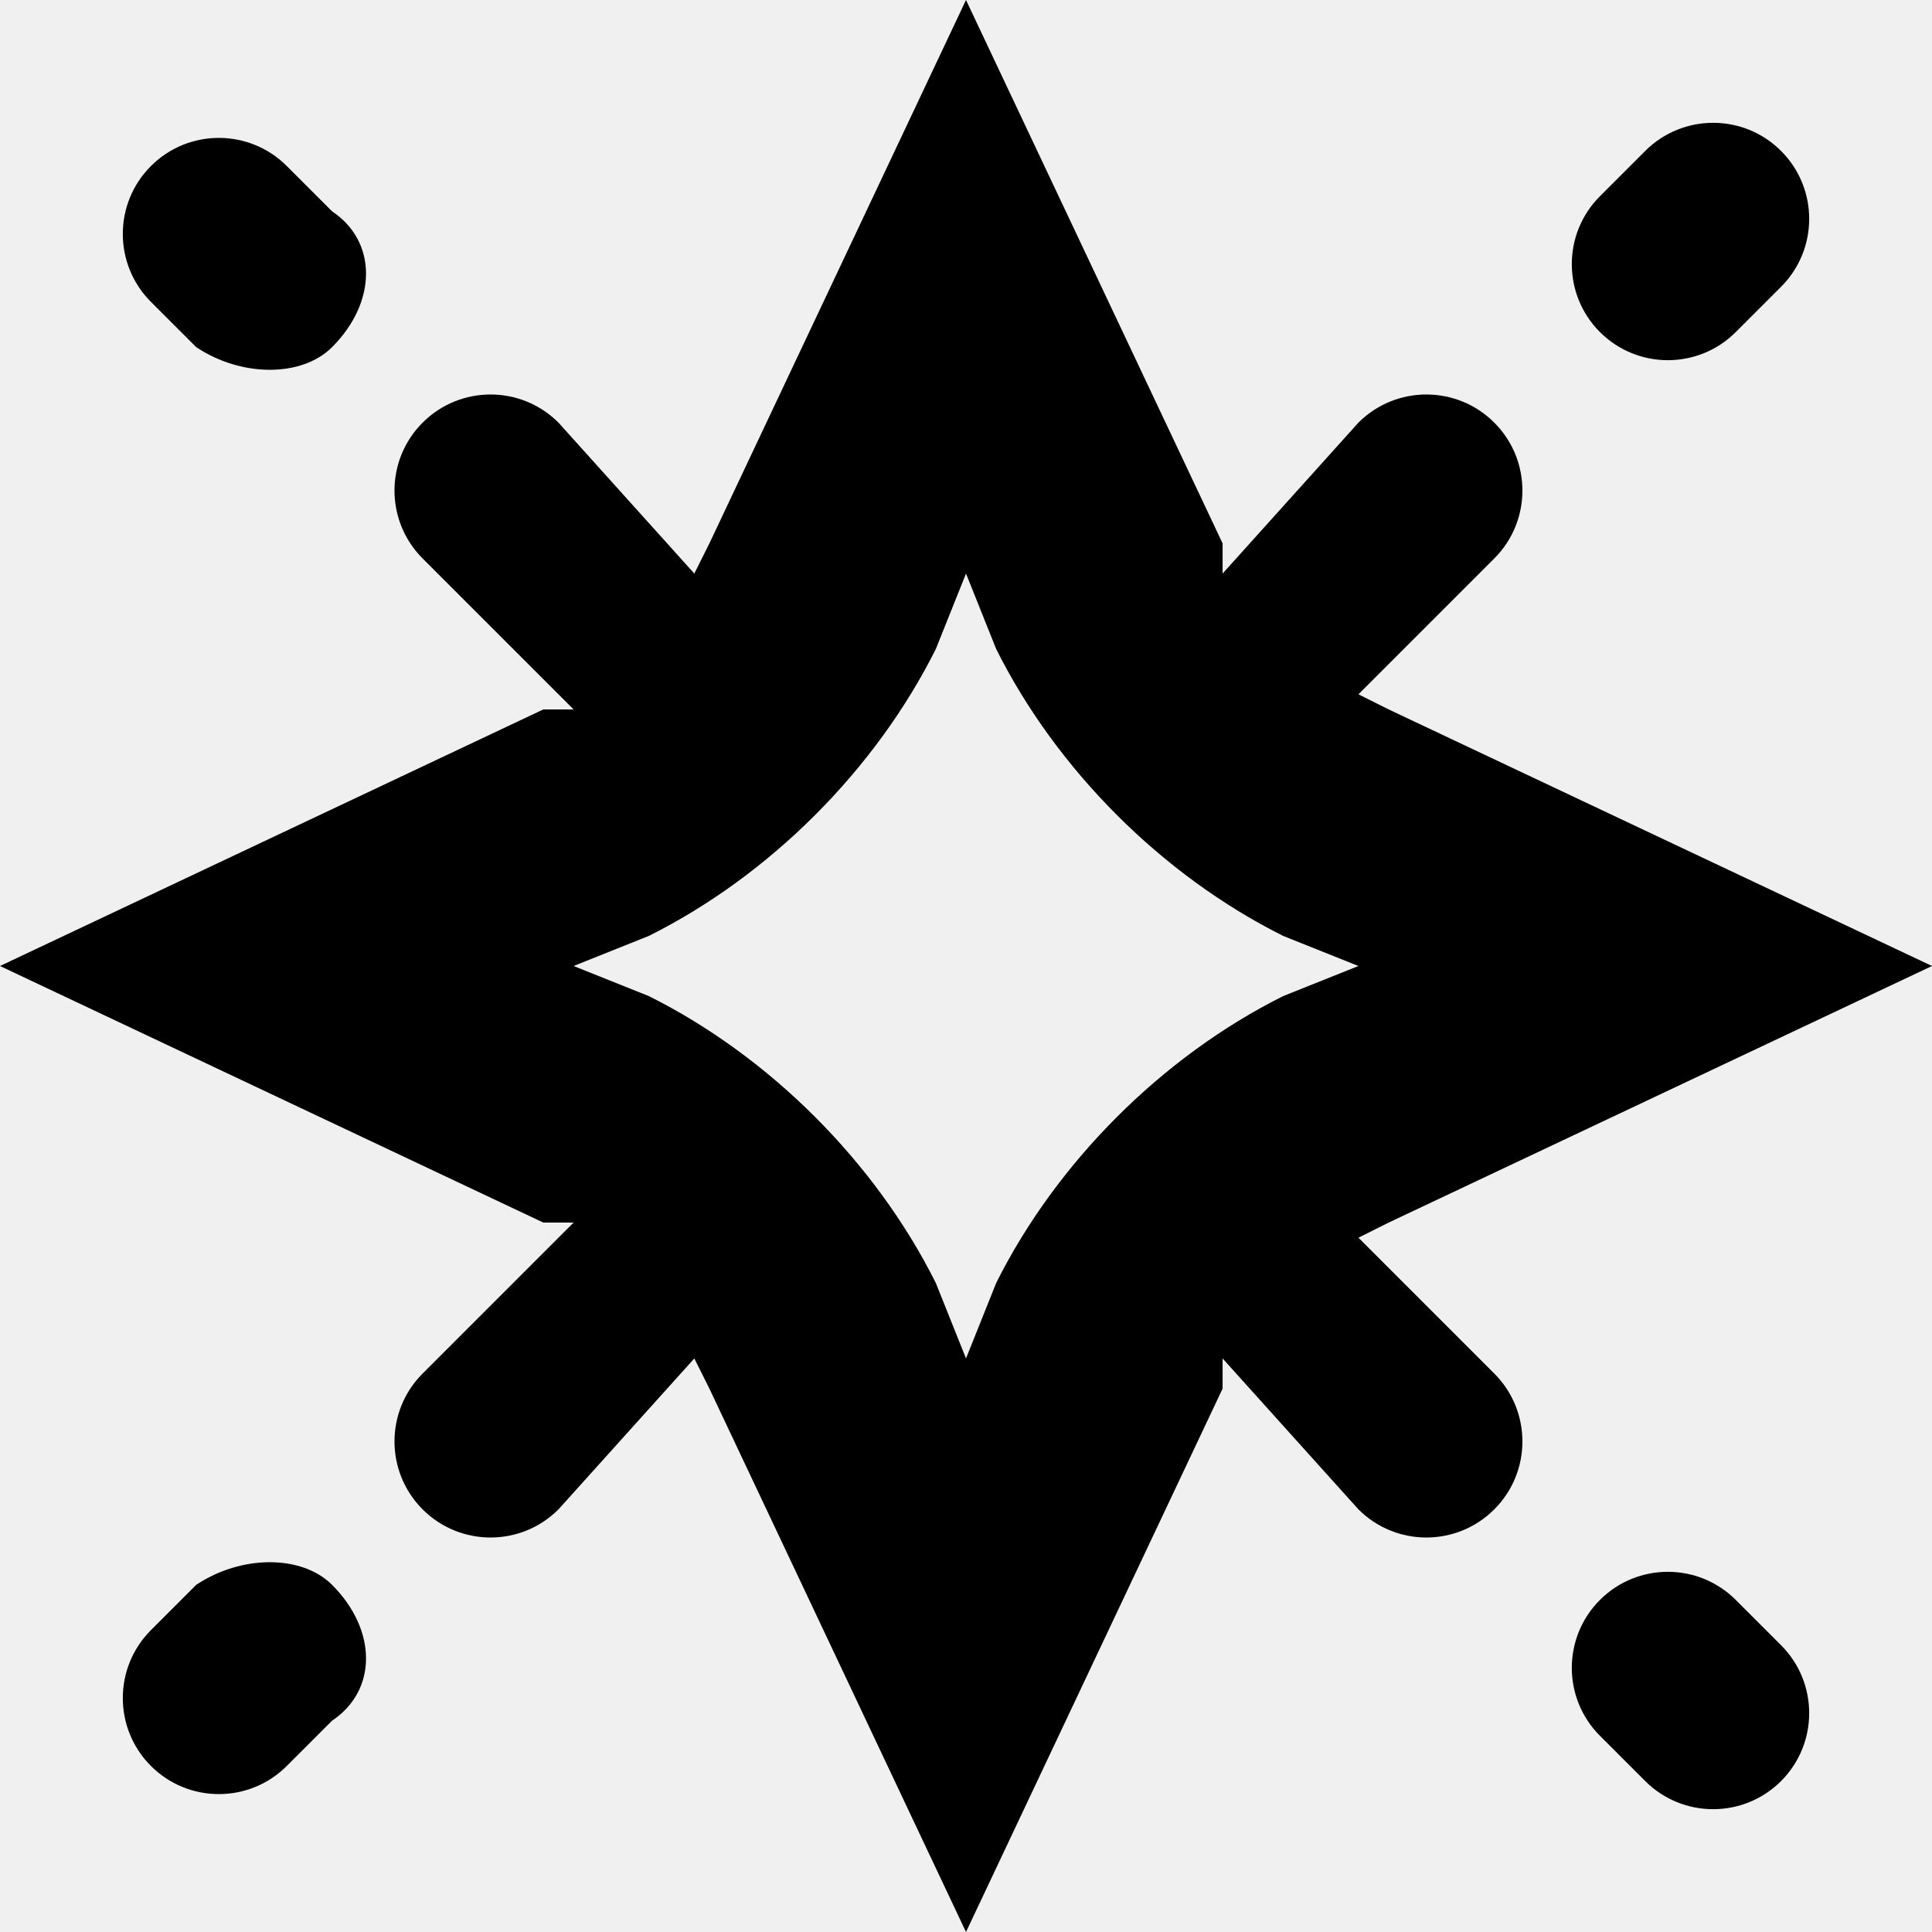
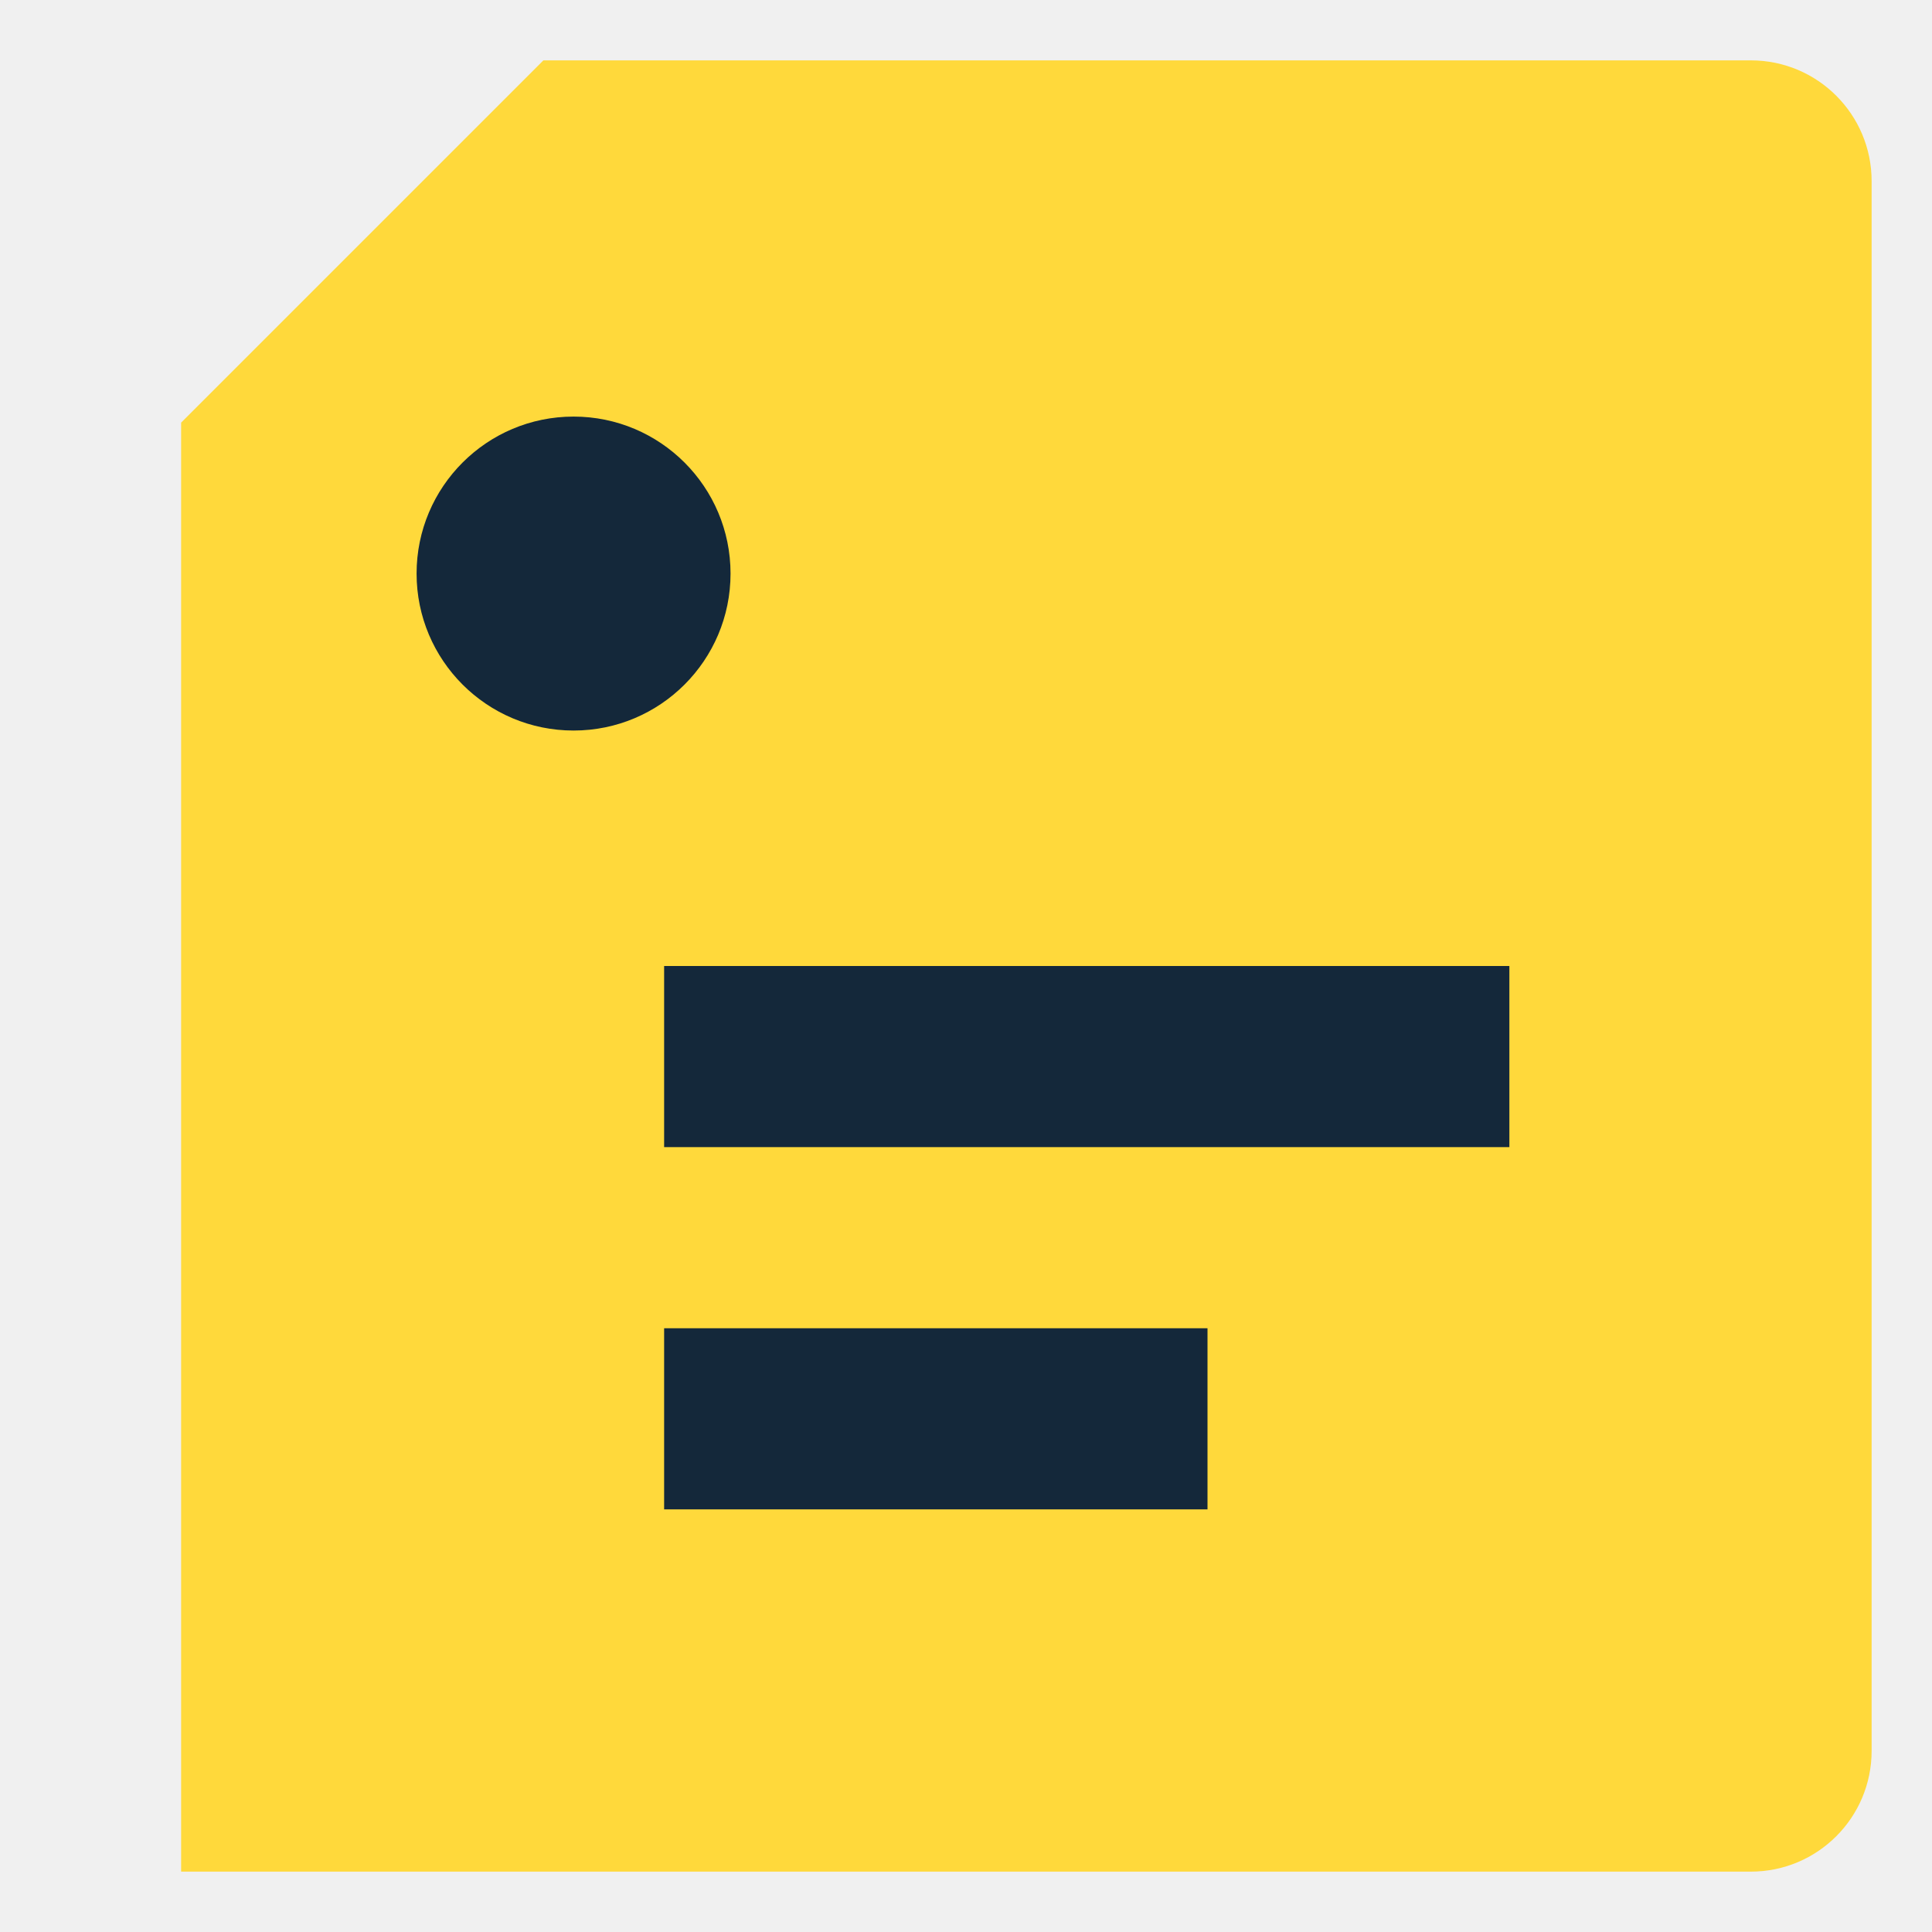
- <svg xmlns="http://www.w3.org/2000/svg" viewBox="0 0 128 128">
-   <path fill-rule="evenodd" d="M81 36 64 0 47 36l-1 2-9-10a6 6 0 0 0-9 9l10 10h-2L0 64l36 17h2L28 91a6 6 0 1 0 9 9l9-10 1 2 17 36 17-36v-2l9 10a6 6 0 1 0 9-9l-9-9 2-1 36-17-36-17-2-1 9-9a6 6 0 1 0-9-9l-9 10v-2Zm-17 2-2 5c-4 8-11 15-19 19l-5 2 5 2c8 4 15 11 19 19l2 5 2-5c4-8 11-15 19-19l5-2-5-2c-8-4-15-11-19-19l-2-5Z" clip-rule="evenodd" />
-   <path d="M118 19a6 6 0 0 0-9-9l-3 3a6 6 0 1 0 9 9l3-3Zm-96 4c-2 2-6 2-9 0l-3-3a6 6 0 1 1 9-9l3 3c3 2 3 6 0 9Zm0 82c-2-2-6-2-9 0l-3 3a6 6 0 1 0 9 9l3-3c3-2 3-6 0-9Zm96 4a6 6 0 0 1-9 9l-3-3a6 6 0 1 1 9-9l3 3Z" />
-   <style>path{fill:#000}@media (prefers-color-scheme:dark){path{fill:#fff}}</style>
+ <svg xmlns="http://www.w3.org/2000/svg" viewBox="0 0 32 32" role="img" aria-label="Price tag icon">
+   <path d="M9 1h20a2 2 0 0 1 2 2v26a2 2 0 0 1-2 2H3V7z" fill="#ffd93b" />
+   <circle cx="9.5" cy="9.5" r="2.6" fill="#14283a" />
+   <rect x="11" y="16" width="14" height="3" fill="#14283a" />
+   <rect x="11" y="22" width="9" height="3" fill="#14283a" />
</svg>
